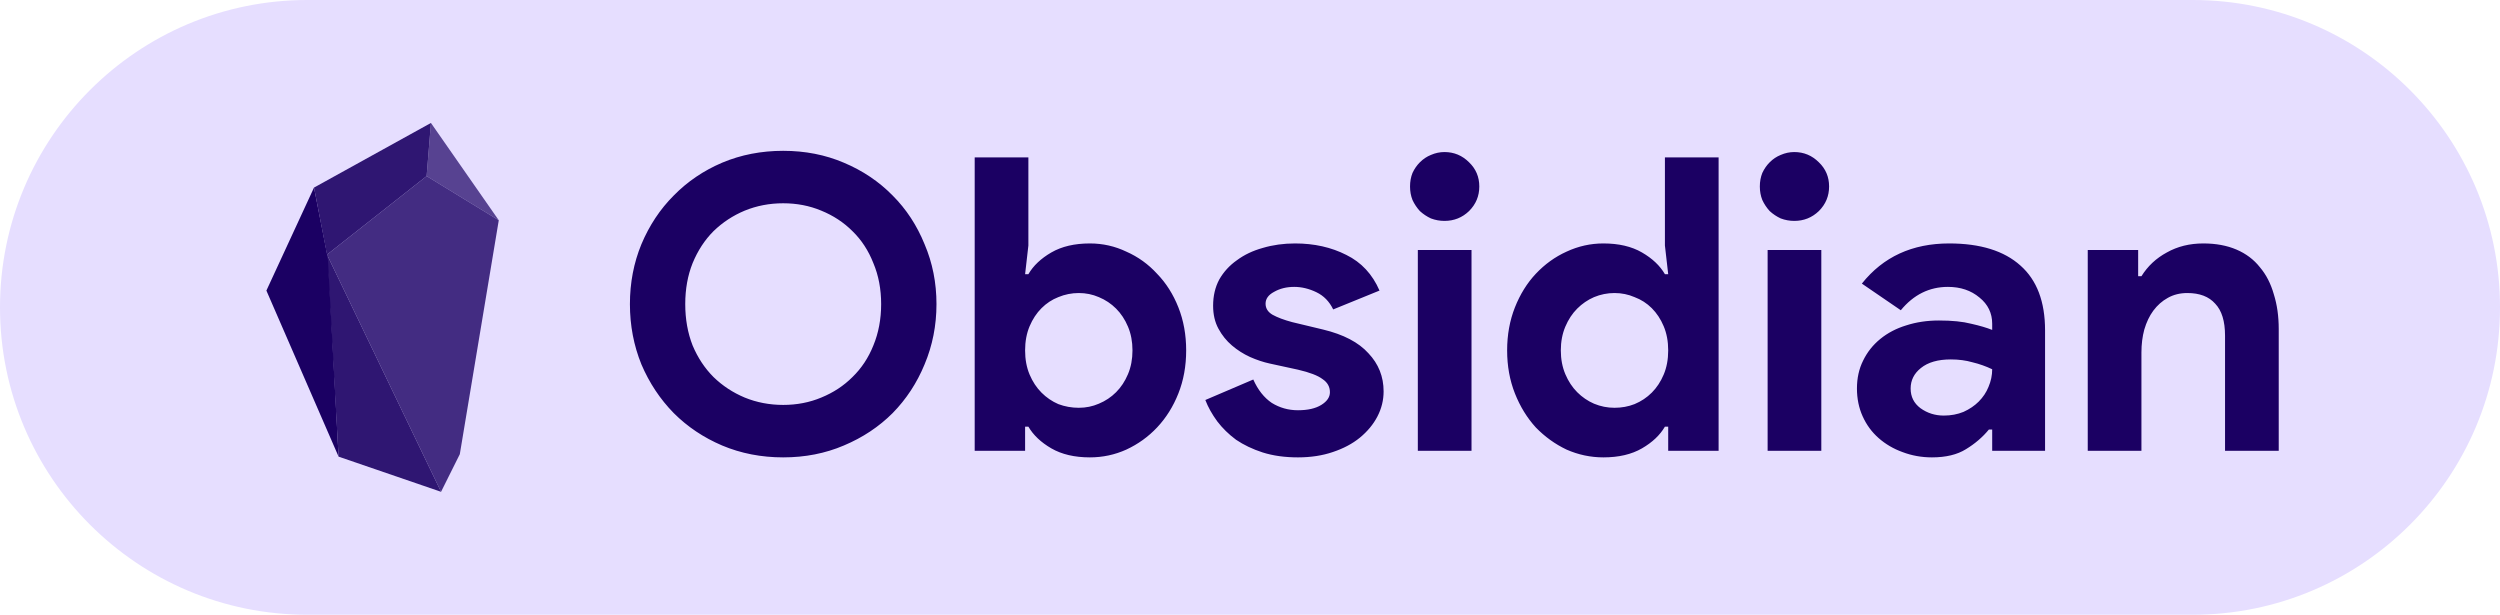
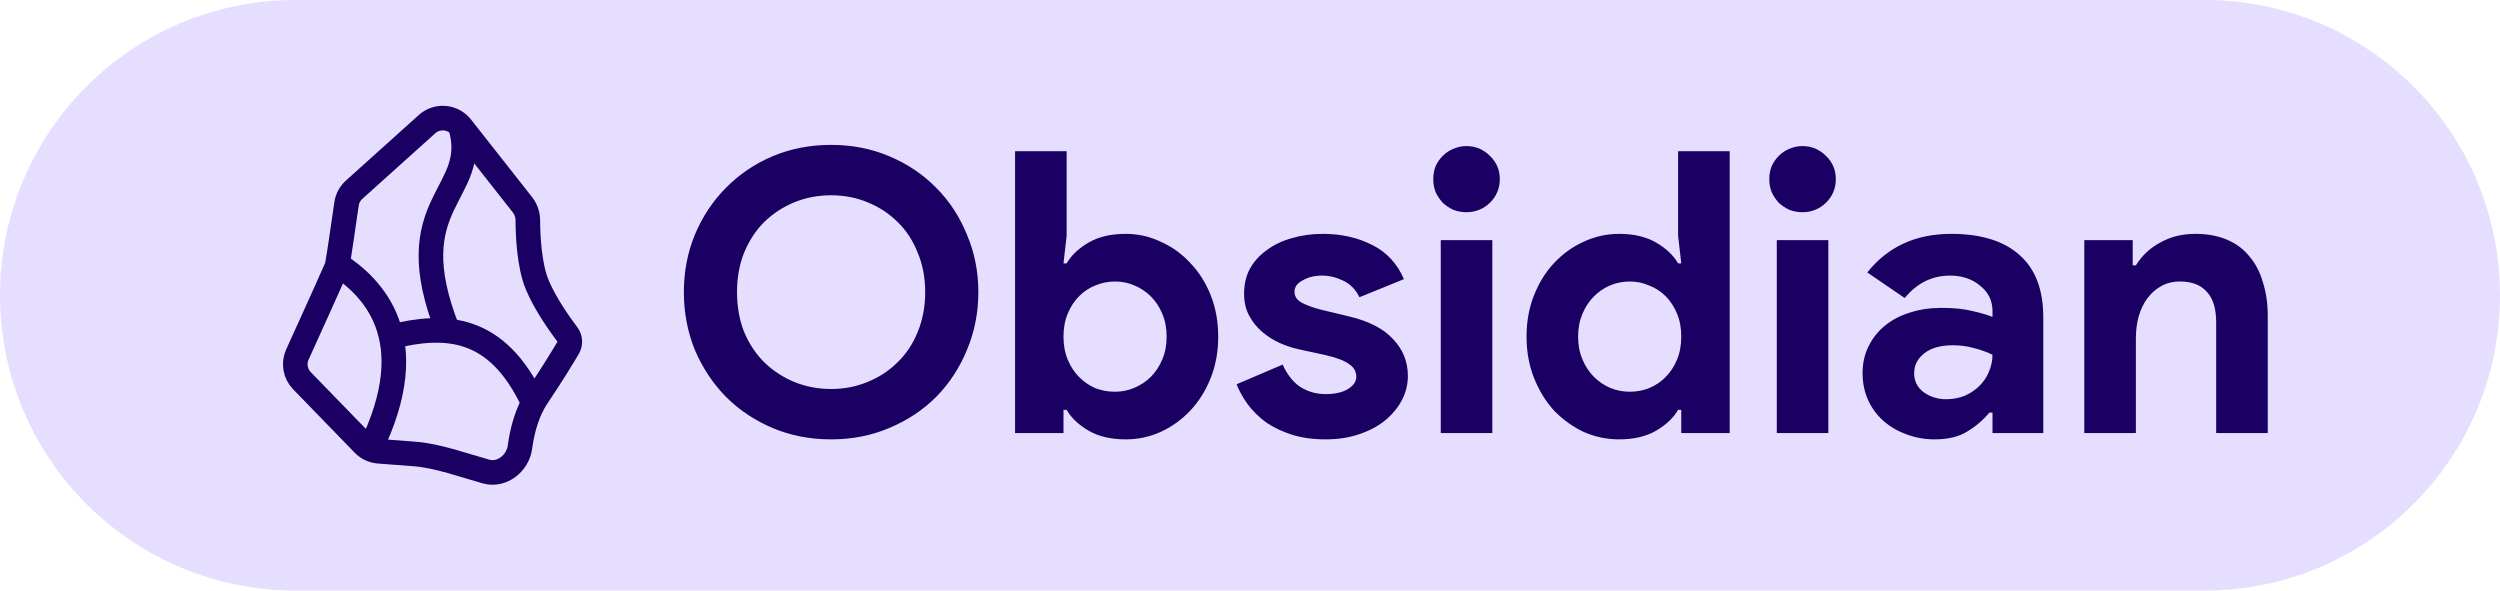
- <svg xmlns="http://www.w3.org/2000/svg" width="122" height="30" viewBox="0 0 122 30" fill="none">
-   <path d="M0 15C0 6.716 6.716 0 15 0H107C115.284 0 122 6.716 122 15V15C122 23.284 115.284 30 107 30H15C6.716 30 0 23.284 0 15V15Z" fill="#E6DEFF" />
-   <path d="M38.22 22.32C37.153 22.32 36.16 22.127 35.24 21.74C34.333 21.353 33.547 20.827 32.88 20.16C32.213 19.48 31.687 18.687 31.3 17.78C30.927 16.86 30.74 15.88 30.74 14.84C30.74 13.8 30.927 12.827 31.3 11.92C31.687 11 32.213 10.207 32.88 9.54C33.547 8.86 34.333 8.327 35.24 7.94C36.16 7.553 37.153 7.36 38.22 7.36C39.287 7.36 40.273 7.553 41.18 7.94C42.1 8.327 42.893 8.86 43.56 9.54C44.227 10.207 44.747 11 45.12 11.92C45.507 12.827 45.7 13.8 45.7 14.84C45.7 15.88 45.507 16.86 45.12 17.78C44.747 18.687 44.227 19.48 43.56 20.16C42.893 20.827 42.1 21.353 41.18 21.74C40.273 22.127 39.287 22.32 38.22 22.32ZM38.22 19.76C38.887 19.76 39.507 19.64 40.08 19.4C40.667 19.16 41.173 18.827 41.6 18.4C42.04 17.973 42.38 17.46 42.62 16.86C42.873 16.247 43 15.573 43 14.84C43 14.107 42.873 13.44 42.62 12.84C42.38 12.227 42.04 11.707 41.6 11.28C41.173 10.853 40.667 10.52 40.08 10.28C39.507 10.04 38.887 9.92 38.22 9.92C37.553 9.92 36.927 10.04 36.34 10.28C35.767 10.52 35.26 10.853 34.82 11.28C34.393 11.707 34.053 12.227 33.8 12.84C33.56 13.44 33.44 14.107 33.44 14.84C33.44 15.573 33.56 16.247 33.8 16.86C34.053 17.46 34.393 17.973 34.82 18.4C35.26 18.827 35.767 19.16 36.34 19.4C36.927 19.64 37.553 19.76 38.22 19.76ZM47.565 7.68H50.185V11.98L50.025 13.38H50.185C50.425 12.967 50.799 12.613 51.305 12.32C51.812 12.027 52.439 11.88 53.185 11.88C53.812 11.88 54.405 12.013 54.965 12.28C55.539 12.533 56.039 12.893 56.465 13.36C56.905 13.813 57.252 14.36 57.505 15C57.759 15.64 57.885 16.34 57.885 17.1C57.885 17.86 57.759 18.56 57.505 19.2C57.252 19.84 56.905 20.393 56.465 20.86C56.039 21.313 55.539 21.673 54.965 21.94C54.405 22.193 53.812 22.32 53.185 22.32C52.439 22.32 51.812 22.173 51.305 21.88C50.799 21.587 50.425 21.233 50.185 20.82H50.025V22H47.565V7.68ZM52.645 19.9C52.992 19.9 53.319 19.833 53.625 19.7C53.945 19.567 54.225 19.38 54.465 19.14C54.705 18.9 54.899 18.607 55.045 18.26C55.192 17.913 55.265 17.527 55.265 17.1C55.265 16.673 55.192 16.287 55.045 15.94C54.899 15.593 54.705 15.3 54.465 15.06C54.225 14.82 53.945 14.633 53.625 14.5C53.319 14.367 52.992 14.3 52.645 14.3C52.299 14.3 51.965 14.367 51.645 14.5C51.339 14.62 51.065 14.8 50.825 15.04C50.585 15.28 50.392 15.573 50.245 15.92C50.099 16.267 50.025 16.66 50.025 17.1C50.025 17.54 50.099 17.933 50.245 18.28C50.392 18.627 50.585 18.92 50.825 19.16C51.065 19.4 51.339 19.587 51.645 19.72C51.965 19.84 52.299 19.9 52.645 19.9ZM63.34 22.32C62.7 22.32 62.127 22.24 61.62 22.08C61.127 21.92 60.693 21.713 60.32 21.46C59.96 21.193 59.653 20.893 59.4 20.56C59.147 20.213 58.953 19.867 58.82 19.52L61.16 18.52C61.386 19.027 61.687 19.407 62.06 19.66C62.447 19.9 62.873 20.02 63.34 20.02C63.82 20.02 64.2 19.933 64.48 19.76C64.76 19.587 64.9 19.38 64.9 19.14C64.9 18.873 64.78 18.66 64.54 18.5C64.313 18.327 63.913 18.173 63.34 18.04L61.96 17.74C61.653 17.673 61.333 17.567 61 17.42C60.68 17.273 60.386 17.087 60.12 16.86C59.853 16.633 59.633 16.36 59.46 16.04C59.286 15.72 59.2 15.347 59.2 14.92C59.2 14.44 59.3 14.013 59.5 13.64C59.713 13.267 60 12.953 60.36 12.7C60.72 12.433 61.14 12.233 61.62 12.1C62.113 11.953 62.64 11.88 63.2 11.88C64.133 11.88 64.966 12.067 65.7 12.44C66.433 12.8 66.973 13.38 67.32 14.18L65.06 15.1C64.873 14.713 64.6 14.433 64.24 14.26C63.88 14.087 63.52 14 63.16 14C62.786 14 62.46 14.08 62.18 14.24C61.9 14.387 61.76 14.58 61.76 14.82C61.76 15.047 61.873 15.227 62.1 15.36C62.34 15.493 62.66 15.613 63.06 15.72L64.56 16.08C65.56 16.32 66.3 16.707 66.78 17.24C67.273 17.76 67.52 18.38 67.52 19.1C67.52 19.527 67.42 19.933 67.22 20.32C67.02 20.707 66.733 21.053 66.36 21.36C66 21.653 65.56 21.887 65.04 22.06C64.533 22.233 63.967 22.32 63.34 22.32ZM70.49 10.78C70.263 10.78 70.043 10.74 69.83 10.66C69.63 10.567 69.45 10.447 69.29 10.3C69.144 10.14 69.023 9.96 68.93 9.76C68.85 9.56 68.81 9.34 68.81 9.1C68.81 8.86 68.85 8.64 68.93 8.44C69.023 8.24 69.144 8.067 69.29 7.92C69.45 7.76 69.63 7.64 69.83 7.56C70.043 7.467 70.263 7.42 70.49 7.42C70.957 7.42 71.357 7.587 71.69 7.92C72.023 8.24 72.19 8.633 72.19 9.1C72.19 9.567 72.023 9.967 71.69 10.3C71.357 10.62 70.957 10.78 70.49 10.78ZM69.19 22V12.2H71.81V22H69.19ZM81.408 20.82H81.248C81.008 21.233 80.635 21.587 80.128 21.88C79.622 22.173 78.995 22.32 78.248 22.32C77.622 22.32 77.022 22.193 76.448 21.94C75.888 21.673 75.388 21.313 74.948 20.86C74.522 20.393 74.182 19.84 73.928 19.2C73.675 18.56 73.548 17.86 73.548 17.1C73.548 16.34 73.675 15.64 73.928 15C74.182 14.36 74.522 13.813 74.948 13.36C75.388 12.893 75.888 12.533 76.448 12.28C77.022 12.013 77.622 11.88 78.248 11.88C78.995 11.88 79.622 12.027 80.128 12.32C80.635 12.613 81.008 12.967 81.248 13.38H81.408L81.248 11.98V7.68H83.868V22H81.408V20.82ZM78.788 19.9C79.135 19.9 79.462 19.84 79.768 19.72C80.088 19.587 80.368 19.4 80.608 19.16C80.848 18.92 81.042 18.627 81.188 18.28C81.335 17.933 81.408 17.54 81.408 17.1C81.408 16.66 81.335 16.267 81.188 15.92C81.042 15.573 80.848 15.28 80.608 15.04C80.368 14.8 80.088 14.62 79.768 14.5C79.462 14.367 79.135 14.3 78.788 14.3C78.442 14.3 78.108 14.367 77.788 14.5C77.482 14.633 77.208 14.82 76.968 15.06C76.728 15.3 76.535 15.593 76.388 15.94C76.242 16.287 76.168 16.673 76.168 17.1C76.168 17.527 76.242 17.913 76.388 18.26C76.535 18.607 76.728 18.9 76.968 19.14C77.208 19.38 77.482 19.567 77.788 19.7C78.108 19.833 78.442 19.9 78.788 19.9ZM87.561 10.78C87.334 10.78 87.114 10.74 86.9 10.66C86.701 10.567 86.52 10.447 86.361 10.3C86.214 10.14 86.094 9.96 86.001 9.76C85.921 9.56 85.88 9.34 85.88 9.1C85.88 8.86 85.921 8.64 86.001 8.44C86.094 8.24 86.214 8.067 86.361 7.92C86.52 7.76 86.701 7.64 86.9 7.56C87.114 7.467 87.334 7.42 87.561 7.42C88.027 7.42 88.427 7.587 88.76 7.92C89.094 8.24 89.26 8.633 89.26 9.1C89.26 9.567 89.094 9.967 88.76 10.3C88.427 10.62 88.027 10.78 87.561 10.78ZM86.26 22V12.2H88.88V22H86.26ZM97.219 20.96H97.059C96.752 21.333 96.379 21.653 95.939 21.92C95.512 22.187 94.959 22.32 94.279 22.32C93.772 22.32 93.292 22.233 92.839 22.06C92.399 21.9 92.012 21.673 91.679 21.38C91.345 21.087 91.085 20.733 90.899 20.32C90.712 19.907 90.619 19.453 90.619 18.96C90.619 18.453 90.719 18 90.919 17.6C91.119 17.187 91.399 16.833 91.759 16.54C92.119 16.247 92.539 16.027 93.019 15.88C93.512 15.72 94.045 15.64 94.619 15.64C95.259 15.64 95.785 15.693 96.199 15.8C96.612 15.893 96.952 15.993 97.219 16.1V15.8C97.219 15.28 97.012 14.853 96.599 14.52C96.185 14.173 95.672 14 95.059 14C94.152 14 93.385 14.38 92.759 15.14L90.859 13.84C91.899 12.533 93.319 11.88 95.119 11.88C96.639 11.88 97.799 12.24 98.599 12.96C99.399 13.667 99.799 14.72 99.799 16.12V22H97.219V20.96ZM97.219 18.02C96.912 17.873 96.592 17.76 96.259 17.68C95.939 17.587 95.585 17.54 95.199 17.54C94.572 17.54 94.085 17.68 93.739 17.96C93.405 18.227 93.239 18.56 93.239 18.96C93.239 19.36 93.399 19.68 93.719 19.92C94.052 20.16 94.432 20.28 94.859 20.28C95.205 20.28 95.525 20.22 95.819 20.1C96.112 19.967 96.359 19.8 96.559 19.6C96.772 19.387 96.932 19.147 97.039 18.88C97.159 18.6 97.219 18.313 97.219 18.02ZM104.342 13.48H104.502C104.808 12.987 105.222 12.6 105.742 12.32C106.262 12.027 106.855 11.88 107.522 11.88C108.135 11.88 108.675 11.98 109.142 12.18C109.608 12.38 109.988 12.667 110.282 13.04C110.588 13.4 110.815 13.84 110.962 14.36C111.122 14.867 111.202 15.433 111.202 16.06V22H108.582V16.38C108.582 15.673 108.422 15.153 108.102 14.82C107.795 14.473 107.342 14.3 106.742 14.3C106.382 14.3 106.062 14.38 105.782 14.54C105.515 14.687 105.282 14.893 105.082 15.16C104.895 15.413 104.748 15.72 104.642 16.08C104.548 16.427 104.502 16.8 104.502 17.2V22H101.882V12.2H104.342V13.48Z" fill="#1B0063" />
-   <path d="M13 14.181L16.523 22.284L16 12.6L15.324 9.153L13 14.181Z" fill="#1B0063" />
-   <path d="M15.957 12.426L21.523 24L22.439 22.164L24.34 10.75L20.819 8.594L15.957 12.426Z" fill="#1B0063" fill-opacity="0.8" />
-   <path d="M21.03 6L20.819 8.594L24.34 10.75L21.03 6Z" fill="#1B0063" fill-opacity="0.7" />
-   <path d="M15.324 9.154L15.957 12.426L20.819 8.594L21.03 6L15.324 9.154Z" fill="#1B0063" fill-opacity="0.9" />
-   <path d="M21.523 24L15.957 12.426L16.523 22.284L21.523 24Z" fill="#1B0063" fill-opacity="0.9" />
+ <svg xmlns="http://www.w3.org/2000/svg" width="127" height="30" viewBox="0 0 127 30" fill="none">
+   <path d="M0 15C0 6.716 6.716 0 15 0H112C120.284 0 127 6.716 127 15V15C127 23.284 120.284 30 112 30H15C6.716 30 0 23.284 0 15V15Z" fill="#E6DEFF" />
+   <path d="M42.22 22.32C41.153 22.32 40.16 22.127 39.24 21.74C38.333 21.353 37.547 20.827 36.88 20.16C36.213 19.48 35.687 18.687 35.3 17.78C34.927 16.86 34.74 15.88 34.74 14.84C34.74 13.8 34.927 12.827 35.3 11.92C35.687 11 36.213 10.207 36.88 9.54C37.547 8.86 38.333 8.327 39.24 7.94C40.16 7.553 41.153 7.36 42.22 7.36C43.287 7.36 44.273 7.553 45.18 7.94C46.1 8.327 46.893 8.86 47.56 9.54C48.227 10.207 48.747 11 49.12 11.92C49.507 12.827 49.7 13.8 49.7 14.84C49.7 15.88 49.507 16.86 49.12 17.78C48.747 18.687 48.227 19.48 47.56 20.16C46.893 20.827 46.1 21.353 45.18 21.74C44.273 22.127 43.287 22.32 42.22 22.32ZM42.22 19.76C42.887 19.76 43.507 19.64 44.08 19.4C44.667 19.16 45.173 18.827 45.6 18.4C46.04 17.973 46.38 17.46 46.62 16.86C46.873 16.247 47 15.573 47 14.84C47 14.107 46.873 13.44 46.62 12.84C46.38 12.227 46.04 11.707 45.6 11.28C45.173 10.853 44.667 10.52 44.08 10.28C43.507 10.04 42.887 9.92 42.22 9.92C41.553 9.92 40.927 10.04 40.34 10.28C39.767 10.52 39.26 10.853 38.82 11.28C38.393 11.707 38.053 12.227 37.8 12.84C37.56 13.44 37.44 14.107 37.44 14.84C37.44 15.573 37.56 16.247 37.8 16.86C38.053 17.46 38.393 17.973 38.82 18.4C39.26 18.827 39.767 19.16 40.34 19.4C40.927 19.64 41.553 19.76 42.22 19.76ZM51.565 7.68H54.185V11.98L54.025 13.38H54.185C54.425 12.967 54.799 12.613 55.305 12.32C55.812 12.027 56.439 11.88 57.185 11.88C57.812 11.88 58.405 12.013 58.965 12.28C59.539 12.533 60.039 12.893 60.465 13.36C60.905 13.813 61.252 14.36 61.505 15C61.759 15.64 61.885 16.34 61.885 17.1C61.885 17.86 61.759 18.56 61.505 19.2C61.252 19.84 60.905 20.393 60.465 20.86C60.039 21.313 59.539 21.673 58.965 21.94C58.405 22.193 57.812 22.32 57.185 22.32C56.439 22.32 55.812 22.173 55.305 21.88C54.799 21.587 54.425 21.233 54.185 20.82H54.025V22H51.565V7.68ZM56.645 19.9C56.992 19.9 57.319 19.833 57.625 19.7C57.945 19.567 58.225 19.38 58.465 19.14C58.705 18.9 58.899 18.607 59.045 18.26C59.192 17.913 59.265 17.527 59.265 17.1C59.265 16.673 59.192 16.287 59.045 15.94C58.899 15.593 58.705 15.3 58.465 15.06C58.225 14.82 57.945 14.633 57.625 14.5C57.319 14.367 56.992 14.3 56.645 14.3C56.299 14.3 55.965 14.367 55.645 14.5C55.339 14.62 55.065 14.8 54.825 15.04C54.585 15.28 54.392 15.573 54.245 15.92C54.099 16.267 54.025 16.66 54.025 17.1C54.025 17.54 54.099 17.933 54.245 18.28C54.392 18.627 54.585 18.92 54.825 19.16C55.065 19.4 55.339 19.587 55.645 19.72C55.965 19.84 56.299 19.9 56.645 19.9ZM67.34 22.32C66.7 22.32 66.126 22.24 65.62 22.08C65.126 21.92 64.693 21.713 64.32 21.46C63.96 21.193 63.653 20.893 63.4 20.56C63.147 20.213 62.953 19.867 62.82 19.52L65.16 18.52C65.386 19.027 65.686 19.407 66.06 19.66C66.447 19.9 66.873 20.02 67.34 20.02C67.82 20.02 68.2 19.933 68.48 19.76C68.76 19.587 68.9 19.38 68.9 19.14C68.9 18.873 68.78 18.66 68.54 18.5C68.313 18.327 67.913 18.173 67.34 18.04L65.96 17.74C65.653 17.673 65.333 17.567 65 17.42C64.68 17.273 64.386 17.087 64.12 16.86C63.853 16.633 63.633 16.36 63.46 16.04C63.286 15.72 63.2 15.347 63.2 14.92C63.2 14.44 63.3 14.013 63.5 13.64C63.713 13.267 64 12.953 64.36 12.7C64.72 12.433 65.14 12.233 65.62 12.1C66.113 11.953 66.64 11.88 67.2 11.88C68.133 11.88 68.966 12.067 69.7 12.44C70.433 12.8 70.973 13.38 71.32 14.18L69.06 15.1C68.873 14.713 68.6 14.433 68.24 14.26C67.88 14.087 67.52 14 67.16 14C66.787 14 66.46 14.08 66.18 14.24C65.9 14.387 65.76 14.58 65.76 14.82C65.76 15.047 65.873 15.227 66.1 15.36C66.34 15.493 66.66 15.613 67.06 15.72L68.56 16.08C69.56 16.32 70.3 16.707 70.78 17.24C71.273 17.76 71.52 18.38 71.52 19.1C71.52 19.527 71.42 19.933 71.22 20.32C71.02 20.707 70.733 21.053 70.36 21.36C70 21.653 69.56 21.887 69.04 22.06C68.533 22.233 67.966 22.32 67.34 22.32ZM74.49 10.78C74.263 10.78 74.043 10.74 73.83 10.66C73.63 10.567 73.45 10.447 73.29 10.3C73.144 10.14 73.023 9.96 72.93 9.76C72.85 9.56 72.81 9.34 72.81 9.1C72.81 8.86 72.85 8.64 72.93 8.44C73.023 8.24 73.144 8.067 73.29 7.92C73.45 7.76 73.63 7.64 73.83 7.56C74.043 7.467 74.263 7.42 74.49 7.42C74.957 7.42 75.357 7.587 75.69 7.92C76.023 8.24 76.19 8.633 76.19 9.1C76.19 9.567 76.023 9.967 75.69 10.3C75.357 10.62 74.957 10.78 74.49 10.78ZM73.19 22V12.2H75.81V22H73.19ZM85.408 20.82H85.248C85.008 21.233 84.635 21.587 84.128 21.88C83.622 22.173 82.995 22.32 82.248 22.32C81.622 22.32 81.022 22.193 80.448 21.94C79.888 21.673 79.388 21.313 78.948 20.86C78.522 20.393 78.182 19.84 77.928 19.2C77.675 18.56 77.548 17.86 77.548 17.1C77.548 16.34 77.675 15.64 77.928 15C78.182 14.36 78.522 13.813 78.948 13.36C79.388 12.893 79.888 12.533 80.448 12.28C81.022 12.013 81.622 11.88 82.248 11.88C82.995 11.88 83.622 12.027 84.128 12.32C84.635 12.613 85.008 12.967 85.248 13.38H85.408L85.248 11.98V7.68H87.868V22H85.408V20.82ZM82.788 19.9C83.135 19.9 83.462 19.84 83.768 19.72C84.088 19.587 84.368 19.4 84.608 19.16C84.848 18.92 85.042 18.627 85.188 18.28C85.335 17.933 85.408 17.54 85.408 17.1C85.408 16.66 85.335 16.267 85.188 15.92C85.042 15.573 84.848 15.28 84.608 15.04C84.368 14.8 84.088 14.62 83.768 14.5C83.462 14.367 83.135 14.3 82.788 14.3C82.442 14.3 82.108 14.367 81.788 14.5C81.482 14.633 81.208 14.82 80.968 15.06C80.728 15.3 80.535 15.593 80.388 15.94C80.242 16.287 80.168 16.673 80.168 17.1C80.168 17.527 80.242 17.913 80.388 18.26C80.535 18.607 80.728 18.9 80.968 19.14C81.208 19.38 81.482 19.567 81.788 19.7C82.108 19.833 82.442 19.9 82.788 19.9ZM91.561 10.78C91.334 10.78 91.114 10.74 90.9 10.66C90.701 10.567 90.52 10.447 90.361 10.3C90.214 10.14 90.094 9.96 90.001 9.76C89.921 9.56 89.88 9.34 89.88 9.1C89.88 8.86 89.921 8.64 90.001 8.44C90.094 8.24 90.214 8.067 90.361 7.92C90.52 7.76 90.701 7.64 90.9 7.56C91.114 7.467 91.334 7.42 91.561 7.42C92.027 7.42 92.427 7.587 92.76 7.92C93.094 8.24 93.26 8.633 93.26 9.1C93.26 9.567 93.094 9.967 92.76 10.3C92.427 10.62 92.027 10.78 91.561 10.78ZM90.26 22V12.2H92.88V22H90.26ZM101.219 20.96H101.059C100.752 21.333 100.379 21.653 99.939 21.92C99.512 22.187 98.959 22.32 98.279 22.32C97.772 22.32 97.292 22.233 96.839 22.06C96.399 21.9 96.012 21.673 95.679 21.38C95.345 21.087 95.085 20.733 94.899 20.32C94.712 19.907 94.619 19.453 94.619 18.96C94.619 18.453 94.719 18 94.919 17.6C95.119 17.187 95.399 16.833 95.759 16.54C96.119 16.247 96.539 16.027 97.019 15.88C97.512 15.72 98.045 15.64 98.619 15.64C99.259 15.64 99.785 15.693 100.199 15.8C100.612 15.893 100.952 15.993 101.219 16.1V15.8C101.219 15.28 101.012 14.853 100.599 14.52C100.185 14.173 99.672 14 99.059 14C98.152 14 97.385 14.38 96.759 15.14L94.859 13.84C95.899 12.533 97.319 11.88 99.119 11.88C100.639 11.88 101.799 12.24 102.599 12.96C103.399 13.667 103.799 14.72 103.799 16.12V22H101.219V20.96ZM101.219 18.02C100.912 17.873 100.592 17.76 100.259 17.68C99.939 17.587 99.585 17.54 99.199 17.54C98.572 17.54 98.085 17.68 97.739 17.96C97.405 18.227 97.239 18.56 97.239 18.96C97.239 19.36 97.399 19.68 97.719 19.92C98.052 20.16 98.432 20.28 98.859 20.28C99.205 20.28 99.525 20.22 99.819 20.1C100.112 19.967 100.359 19.8 100.559 19.6C100.772 19.387 100.932 19.147 101.039 18.88C101.159 18.6 101.219 18.313 101.219 18.02ZM108.342 13.48H108.502C108.808 12.987 109.222 12.6 109.742 12.32C110.262 12.027 110.855 11.88 111.522 11.88C112.135 11.88 112.675 11.98 113.142 12.18C113.608 12.38 113.988 12.667 114.282 13.04C114.588 13.4 114.815 13.84 114.962 14.36C115.122 14.867 115.202 15.433 115.202 16.06V22H112.582V16.38C112.582 15.673 112.422 15.153 112.102 14.82C111.795 14.473 111.342 14.3 110.742 14.3C110.382 14.3 110.062 14.38 109.782 14.54C109.515 14.687 109.282 14.893 109.082 15.16C108.895 15.413 108.748 15.72 108.642 16.08C108.548 16.427 108.502 16.8 108.502 17.2V22H105.882V12.2H108.342V13.48Z" fill="#1B0063" />
+   <path d="M18.802 22.817C21.6 17.143 18.882 14.559 17.14 13.424M19.881 17.103C22.6 16.443 25.244 16.481 27.096 20.469M22.758 16.803C20.114 10.185 24.459 9.922 23.383 6.396M27.096 20.469C27.157 20.358 27.222 20.25 27.293 20.145C28.055 19.008 28.594 18.122 28.866 17.66C28.991 17.448 28.969 17.183 28.82 16.986C28.434 16.475 27.695 15.435 27.293 14.472C26.879 13.481 26.817 11.944 26.813 11.195C26.812 10.911 26.722 10.633 26.546 10.409L23.435 6.457C23.418 6.436 23.401 6.415 23.383 6.396M27.096 20.469C26.704 21.186 26.509 22.008 26.413 22.715C26.303 23.536 25.499 24.177 24.701 23.956C23.563 23.642 22.246 23.153 21.06 23.062C20.904 23.05 19.244 22.924 19.244 22.924C18.95 22.903 18.674 22.775 18.469 22.564L15.339 19.34C14.997 18.988 14.904 18.462 15.105 18.014C15.105 18.014 17.041 13.76 17.113 13.539C17.12 13.517 17.129 13.477 17.14 13.424M23.383 6.396C22.944 5.908 22.186 5.862 21.691 6.308L17.988 9.639C17.782 9.825 17.646 10.077 17.605 10.351C17.464 11.284 17.236 12.941 17.14 13.424" stroke="#1B0063" stroke-width="1.25" />
</svg>
